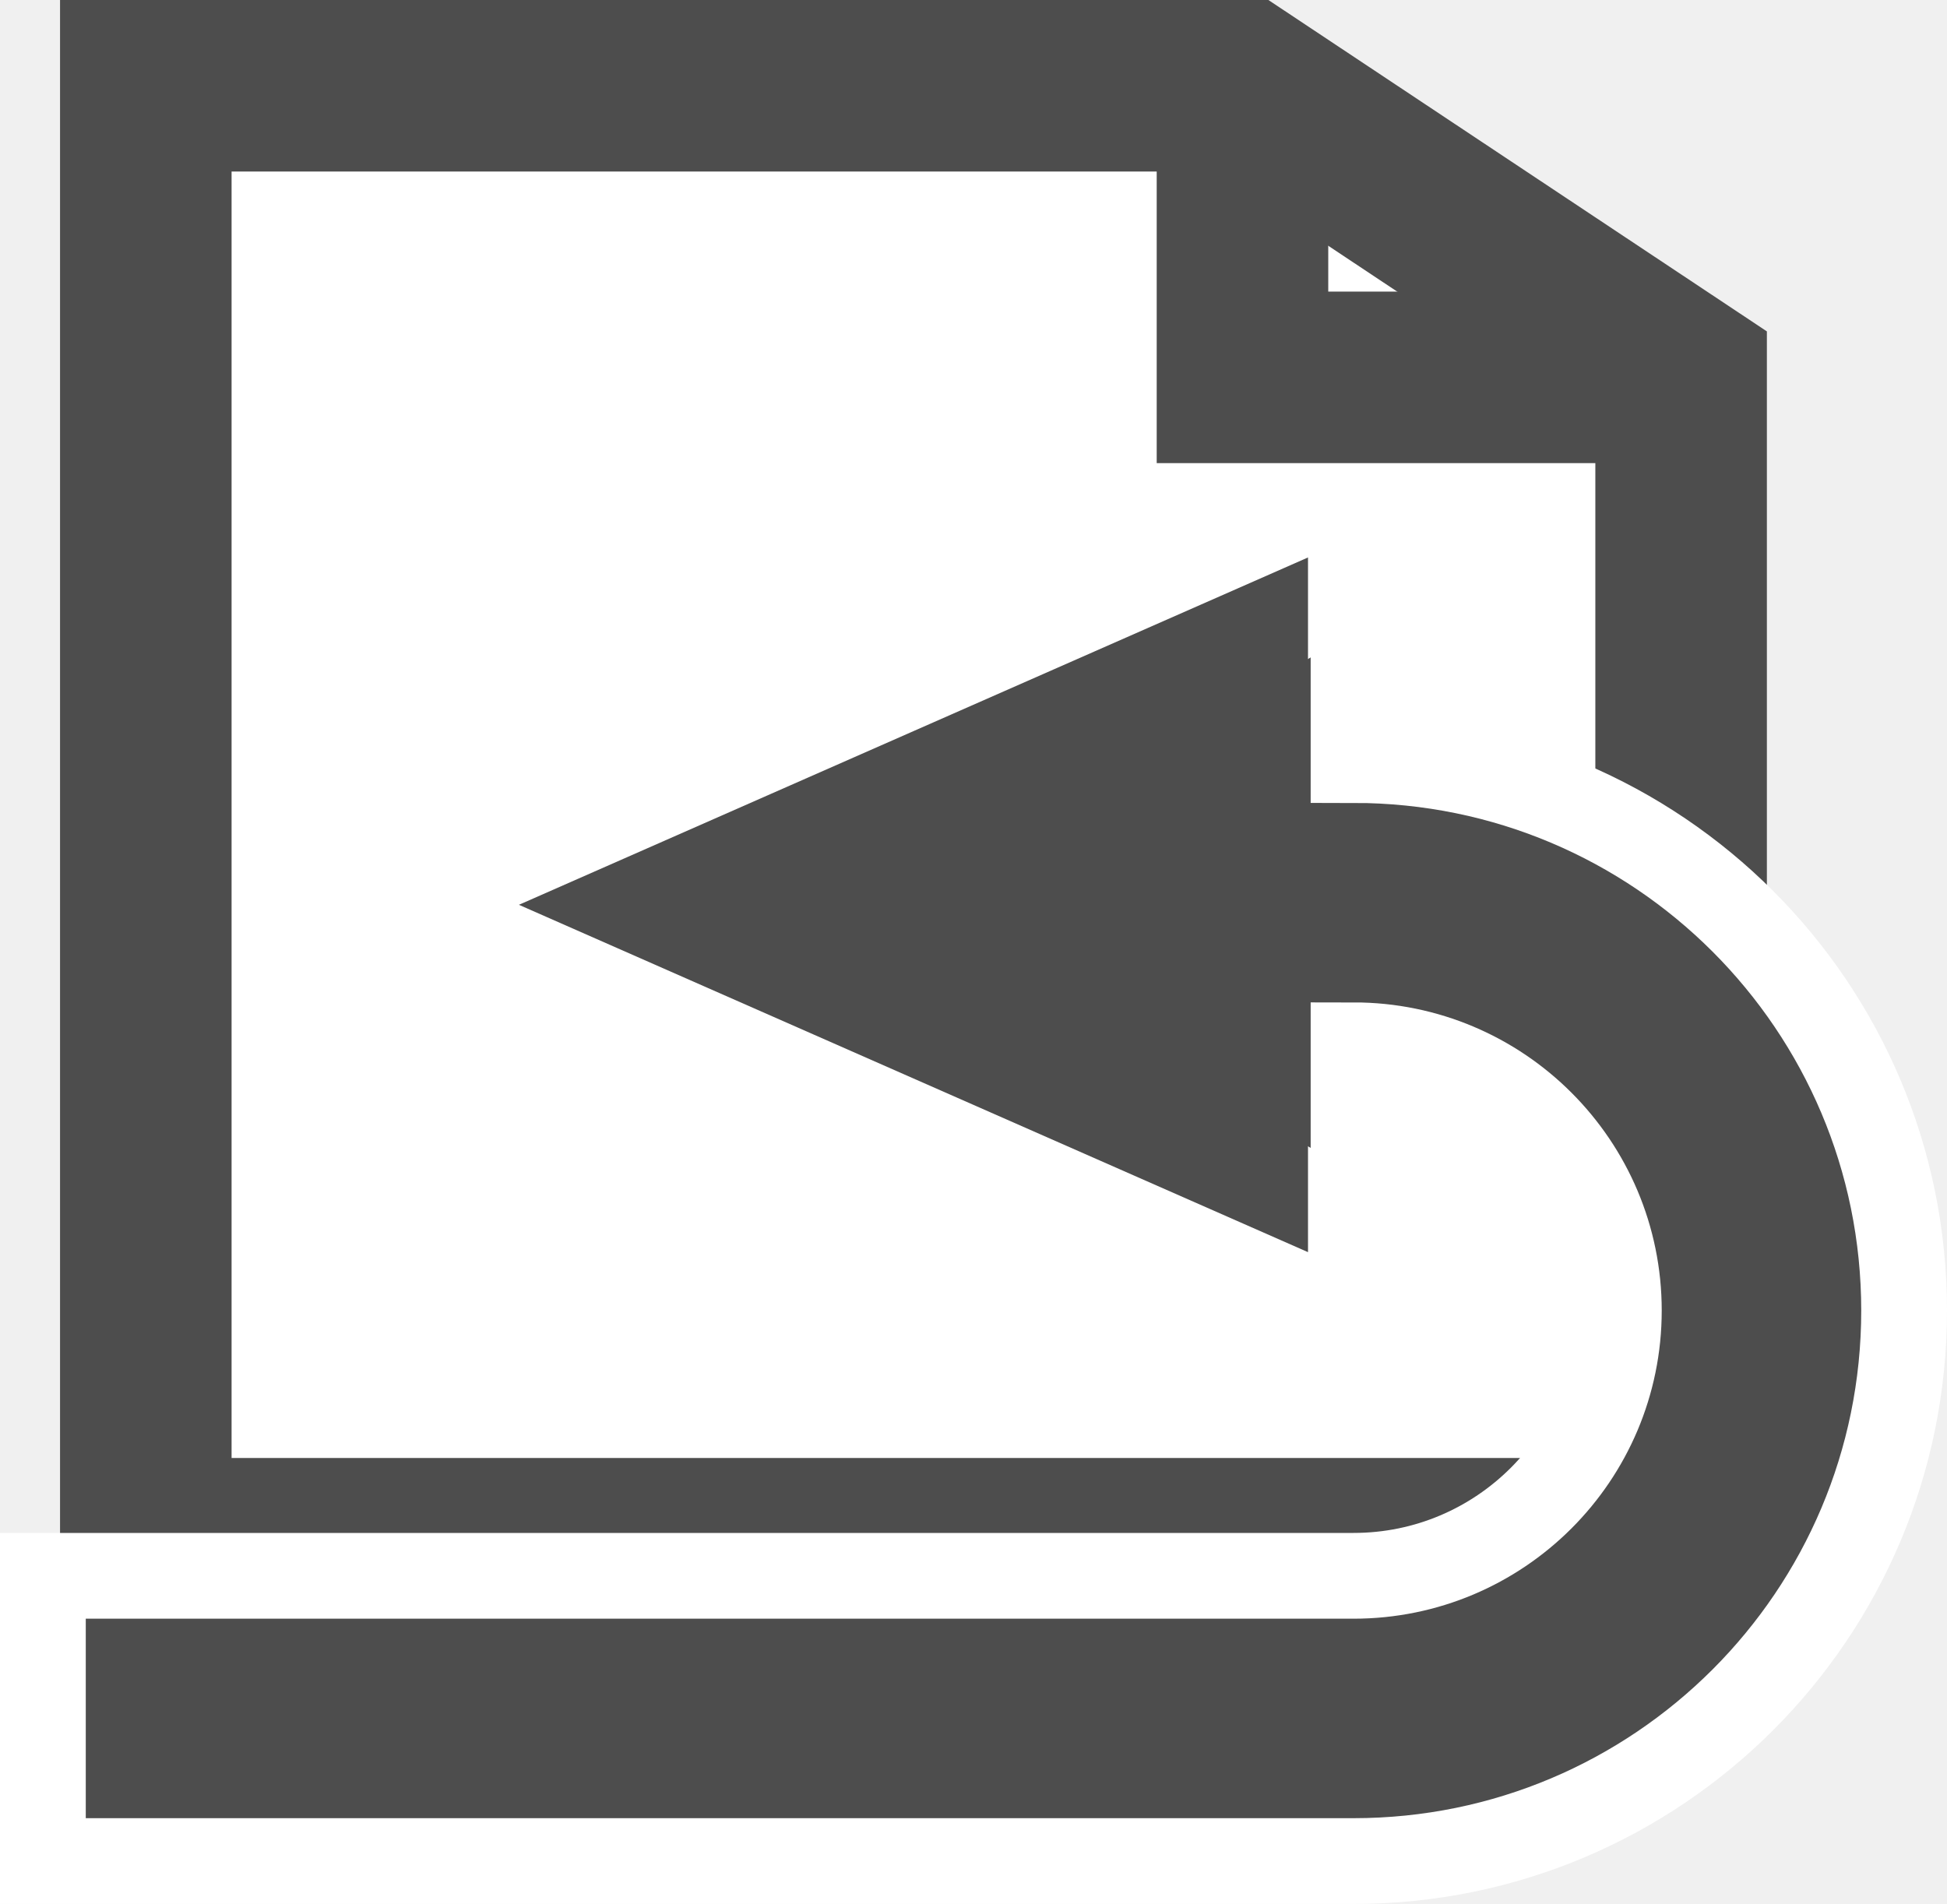
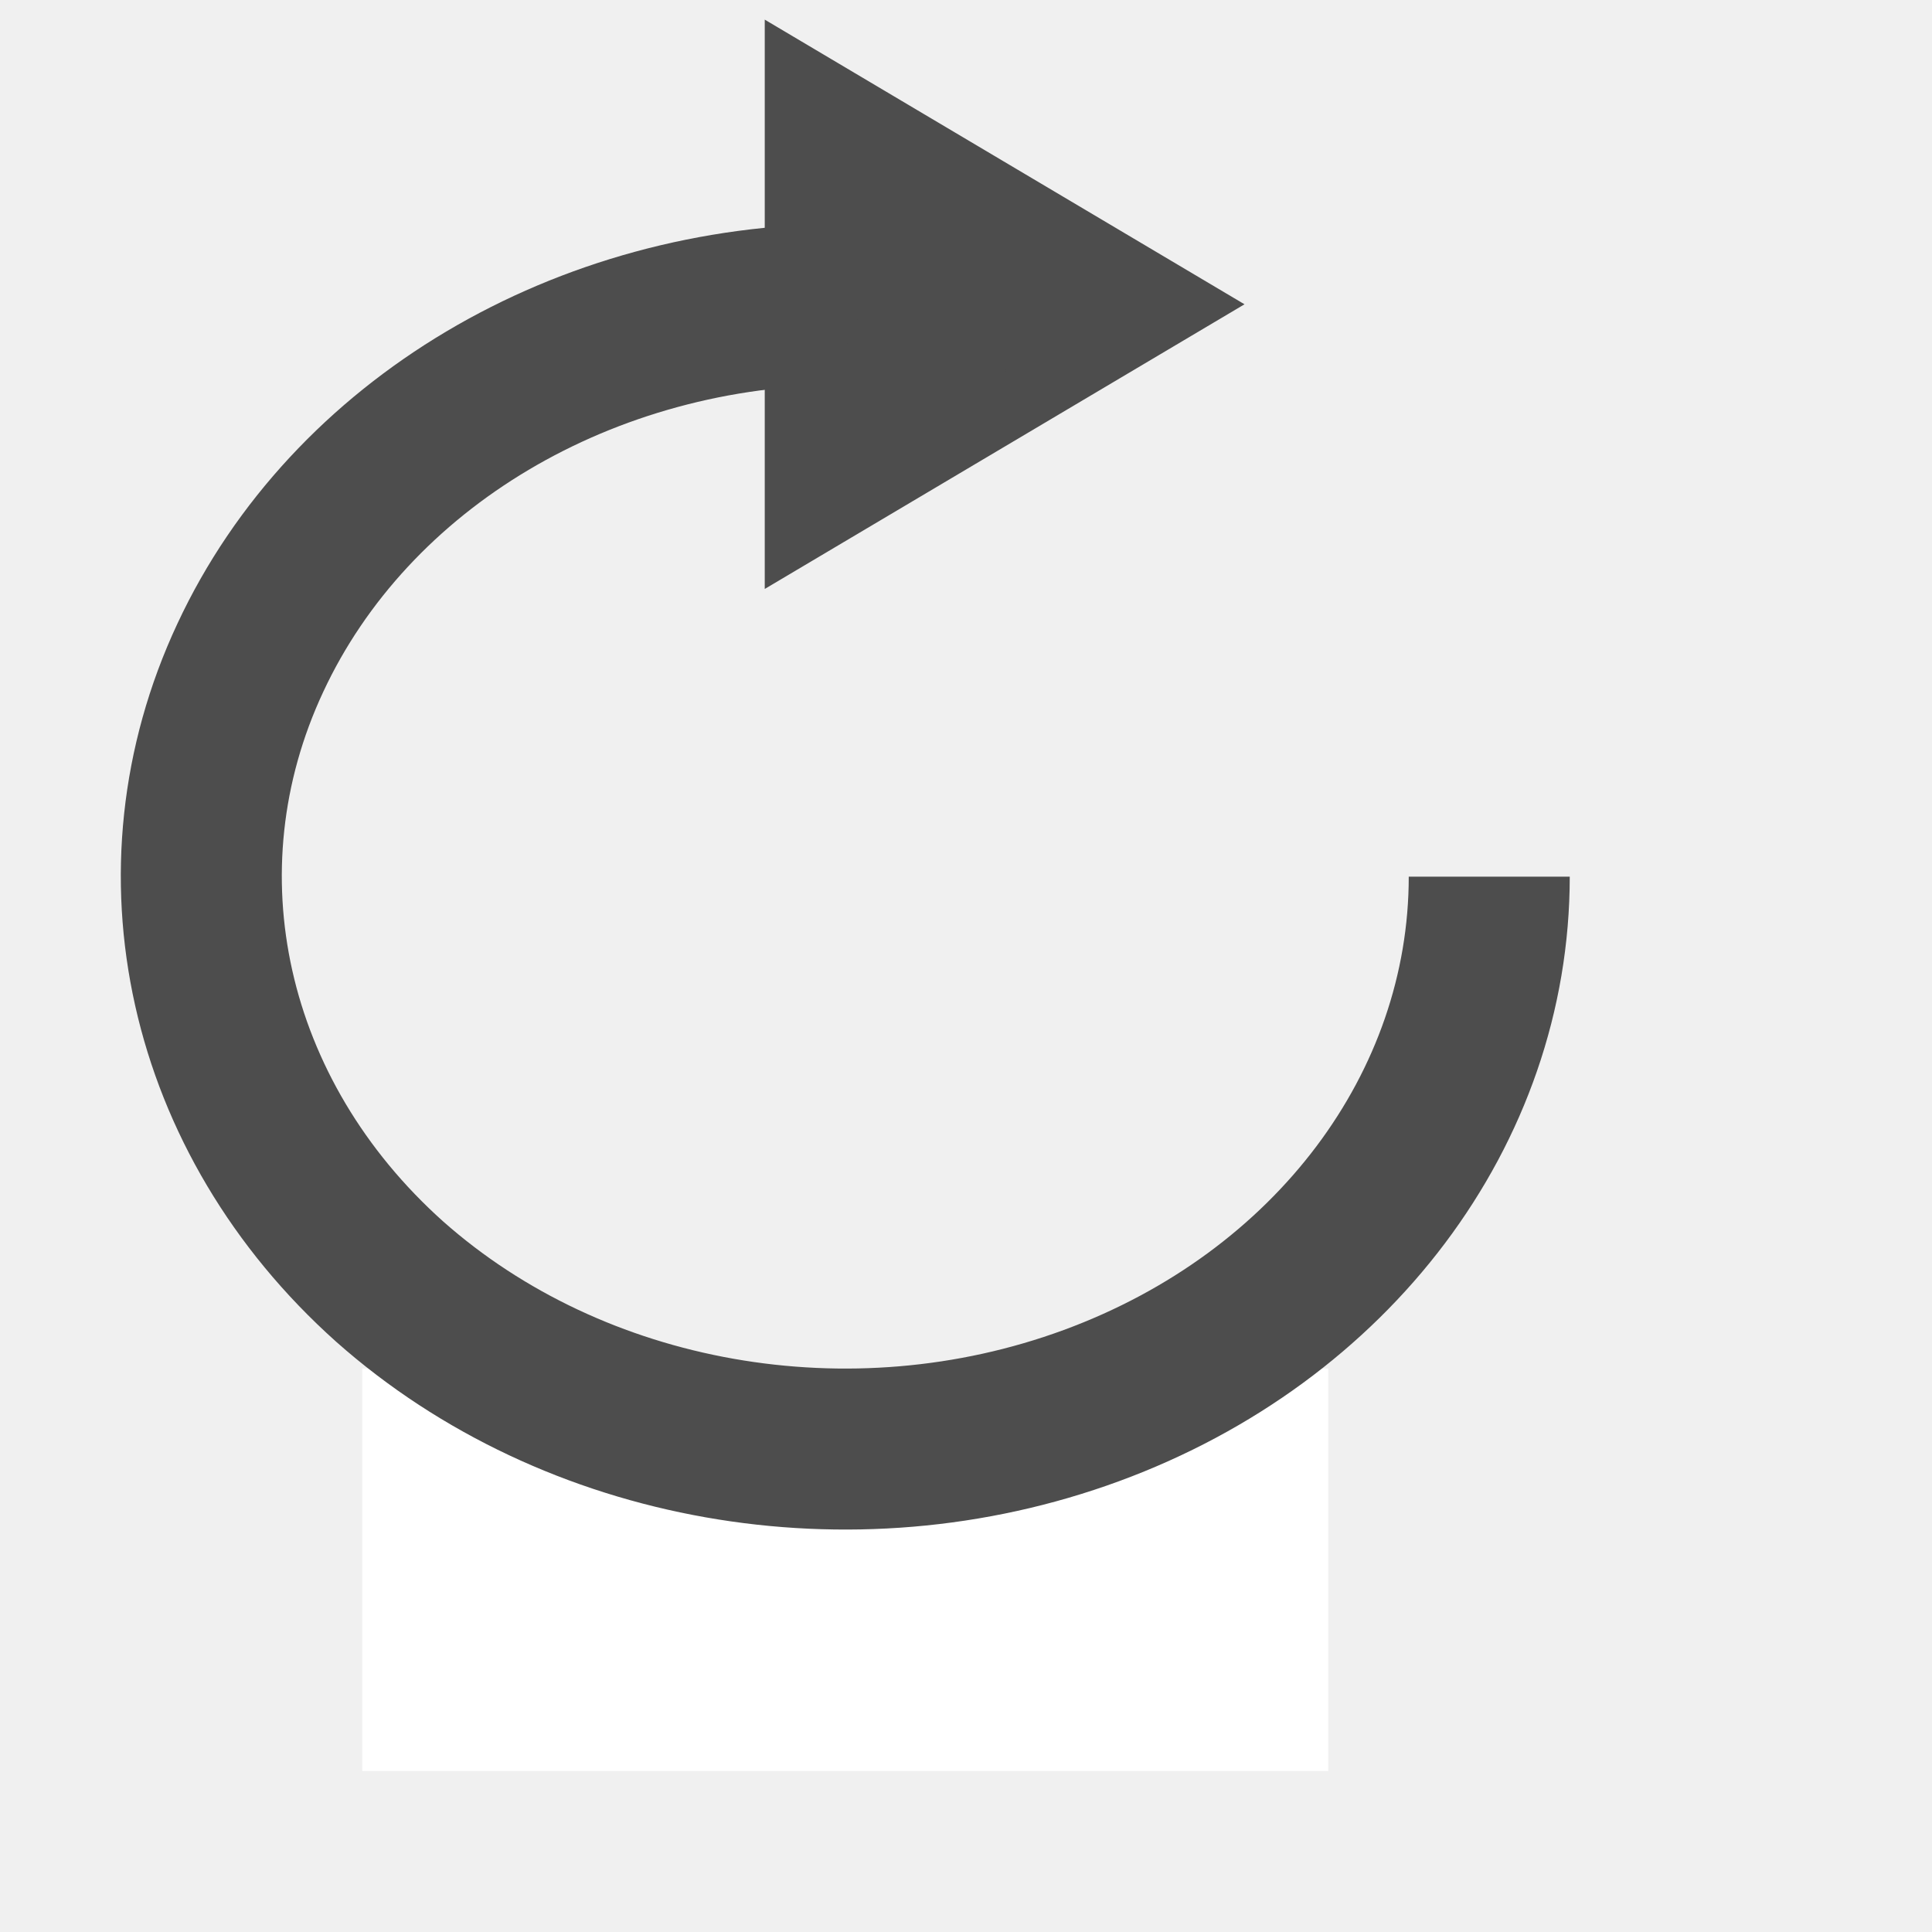
- <svg xmlns="http://www.w3.org/2000/svg" version="1.1" width="22" height="21.515" viewBox="-0.5 -0.5 22 21.515" content="&lt;mxfile modified=&quot;2019-08-29T02:41:51.947Z&quot; host=&quot;pebppomjfocnoigkeepgbmcifnnlndla&quot; agent=&quot;Mozilla/5.0 (Windows NT 10.0; Win64; x64) AppleWebKit/537.36 (KHTML, like Gecko) Chrome/76.0.381.100 Safari/537.36&quot; version=&quot;11.2.1&quot; etag=&quot;JBCGn1oEuFIHx_ychv6o&quot; type=&quot;device&quot; pages=&quot;1&quot;&gt;&lt;diagram id=&quot;wtsdhAf2nc-xztO1Tl9l&quot;&gt;rVVNj5swFPw1HIsAs0COm2S3ObRSpVTq2YsdsNbwkDEb0l/fZ+wECInaqEsO8Zv3YXtmQjyyqfqvijbld2BcelHAeo9svSgiWZThl0FOFomCJLZIoQSzWDgCe/GbOzBwaCcYb2eFGkBq0czBHOqa53qGUaXgOC87gJzv2tCCL4B9TuUS/SWYLi2aBsGI77goSrfz0zlR0XOtA9qSMjhOIPLikY0C0HZV9RsuDXlnWmzf653s5VyK1/pfGiLb8EFl567mzqVP57uWupK4Cj2y/uBKC2ThG33j8ge0QguoMfcGWkOFBVSKwgA5bs8VAtJUrmn+XijoarYBCWoYSw7DMxn67Ho1NIi2WsH7hVy8xRmajIi35oOZg5Dy1ugLu6ad0bbkzAWYacz9qr4wFvUFtKkv0C6tzyDvqoG+tSMHD8j7uwSHF9nQ7xwqrtUJS1xDsor9J9vkzJ6SxMbH0TlhurJYOXFNmDqTUOfW4jJ9VBQXTtTbApOHBL5P2ELZa9kqwZiZuKDW/t4iv/vZqfrZBGa2ISNM/ISY2QbccWr2Sg1dmO+R022CQXpL+dfhWdgkDJZmGE0iRbNz9/wMYbPoWthVvBAWRbwhbLz6f2HjvwurlaB1MYhyLIXm+4bmJnVEXRCb6j4juIaaP8atAk3du+BLmAWfw3BKsit+wwW/q2hJbxY+zC6G4zt3yE3+ucjLHw==&lt;/diagram&gt;&lt;/mxfile&gt;" id="svg14">
-   <defs id="defs2" />
-   <g id="g12" transform="matrix(0.0969163,0,0,0.0969163,-0.4515419,-0.5)">
-     <path d="M 16.5,10 H 144.36 L 195.5,44 V 180 H 16.5 Z" stroke-miterlimit="10" pointer-events="none" id="path4" style="fill:#ffffff;stroke:#4d4d4d;stroke-width:20;stroke-miterlimit:10" />
-     <path d="M 144.36,10 V 44 H 195.5" stroke-miterlimit="10" pointer-events="none" id="path6" style="fill:none;stroke:#4d4d4d;stroke-width:20;stroke-miterlimit:10" />
-     <path d="m 68.69,68 64.57,37.25 -64.57,37.25 v -20.62 c -17.08,0 -30.93,13.85 -30.93,30.93 0,17.08 13.85,30.93 30.93,30.93 H 221.5 V 217 H 68.69 C 33.24,217 4.5,188.26 4.5,152.81 4.5,117.36 33.24,88.62 68.69,88.62 Z" stroke-miterlimit="10" transform="matrix(-1,0,0,1,226,0)" pointer-events="none" id="path8" style="fill:#4d4d4d;stroke:#ffffff;stroke-width:10;stroke-miterlimit:10" />
-     <path d="M 60,65 152,105.5 60,146 Z" transform="rotate(-180,106,105.5)" pointer-events="none" id="path10" style="fill:#4d4d4d;stroke:none" />
+ <svg xmlns="http://www.w3.org/2000/svg" version="1.1" width="24px" height="24px" viewBox="-0.5 -0.5 24 24" content="&lt;mxfile modified=&quot;2019-08-29T04:27:12.203Z&quot; host=&quot;www.draw.io&quot; agent=&quot;Mozilla/5.0 (Macintosh; Intel Mac OS X 10_14_6) AppleWebKit/537.36 (KHTML, like Gecko) Chrome/76.0.381.100 Safari/537.36&quot; version=&quot;11.2.3&quot; etag=&quot;FWp7DIKg3DvB0ncojb_b&quot; type=&quot;device&quot; pages=&quot;1&quot;&gt;&lt;diagram id=&quot;KirpaNd2UKdrKiu9gz5C&quot;&gt;rVbbbtswDP0aPzbwJZfnJWnXhxUYEGB7VmzGJiqbhqwszr5+VCz5UjtNujZ5sHxEUSTPEWUv2uT1dyXK7IUSkF7oJ7UXbb0wDJaLiB8GOTtk6TdIqjCxWAfs8C9Y0JkdMYFqYKiJpMZyCMZUFBDrASaUotPQ7EByuGspUhgBu1jIMfobE5016Mr3O/wZMM3szgs3kQtna4EqEwmdelD06EUbRaSbUV5vQJriubI0656uzLZxKSj0PQvCZsEfIY82NRuXPrtcU0XH0pqB0lBPVVjsnbk/DiFoE2NFAOWg1ZlNrKOH5WrRrLFqeJgHq5mFTl11XWhZr7AOE5bPtPXe5cwDm/Z0CaLbJeAKFAkYe9+L1qcMNexKEZvZEyucsUzn7H8b8LCl1NhKsQe5FvFrevGxIUnq4jM6XH7GXit6bWXEhVofqNBPIkdpCrKhHGMOZyeKih8vO2tgD0Xgty6c84IKnllfpaxPTfguNfMBL8FyxEkwwcni85TMb1PSK7hJEfls/jC1/kkVaqSC5/akNeVsICSmBog5bVD3seKcfrNrNZWTXA1Lzx7mW/M3JKGUk3z39cEvpckor1PTKmdI1WqGfKiqmQJJIrlXDlMRiKpsmt8Ba7h4klg+253N+Jcbv9ETx5IgdE6tohy8RcV+myKDqHiHdQkKmWZQ5lxgkVrHX6DBcKjBsQSXYwk67DMaXNzWIC/gCwdut4QREcOG8n8d4w05E21kKMBWFlfY/XDXuSa7LyDd3fOW9XDqOpi4DT7MOr92d+1lrvfFEj3+Aw==&lt;/diagram&gt;&lt;/mxfile&gt;">
+   <defs />
+   <g>
+     <rect x="4" y="16.5" width="12" height="5" fill="#ffffff" stroke="none" pointer-events="none" />
+     <path d="M 18 10.39 C 18 13.27 16.05 15.86 13.06 16.96 C 10.07 18.06 6.63 17.45 4.34 15.42 C 2.06 13.38 1.37 10.32 2.61 7.67 C 3.85 5.01 6.76 3.28 10 3.28" fill="none" stroke="#4d4d4d" stroke-width="2" stroke-miterlimit="10" pointer-events="none" />
+     <path d="M 10 1.5 L 13 3.28 L 10 5.06 Z" fill="#ffffff" stroke="#4d4d4d" stroke-width="2" stroke-miterlimit="10" pointer-events="none" />
+     <ellipse cx="11" cy="4" rx="1" ry="1" fill="#4d4d4d" stroke="none" pointer-events="none" />
  </g>
</svg>
